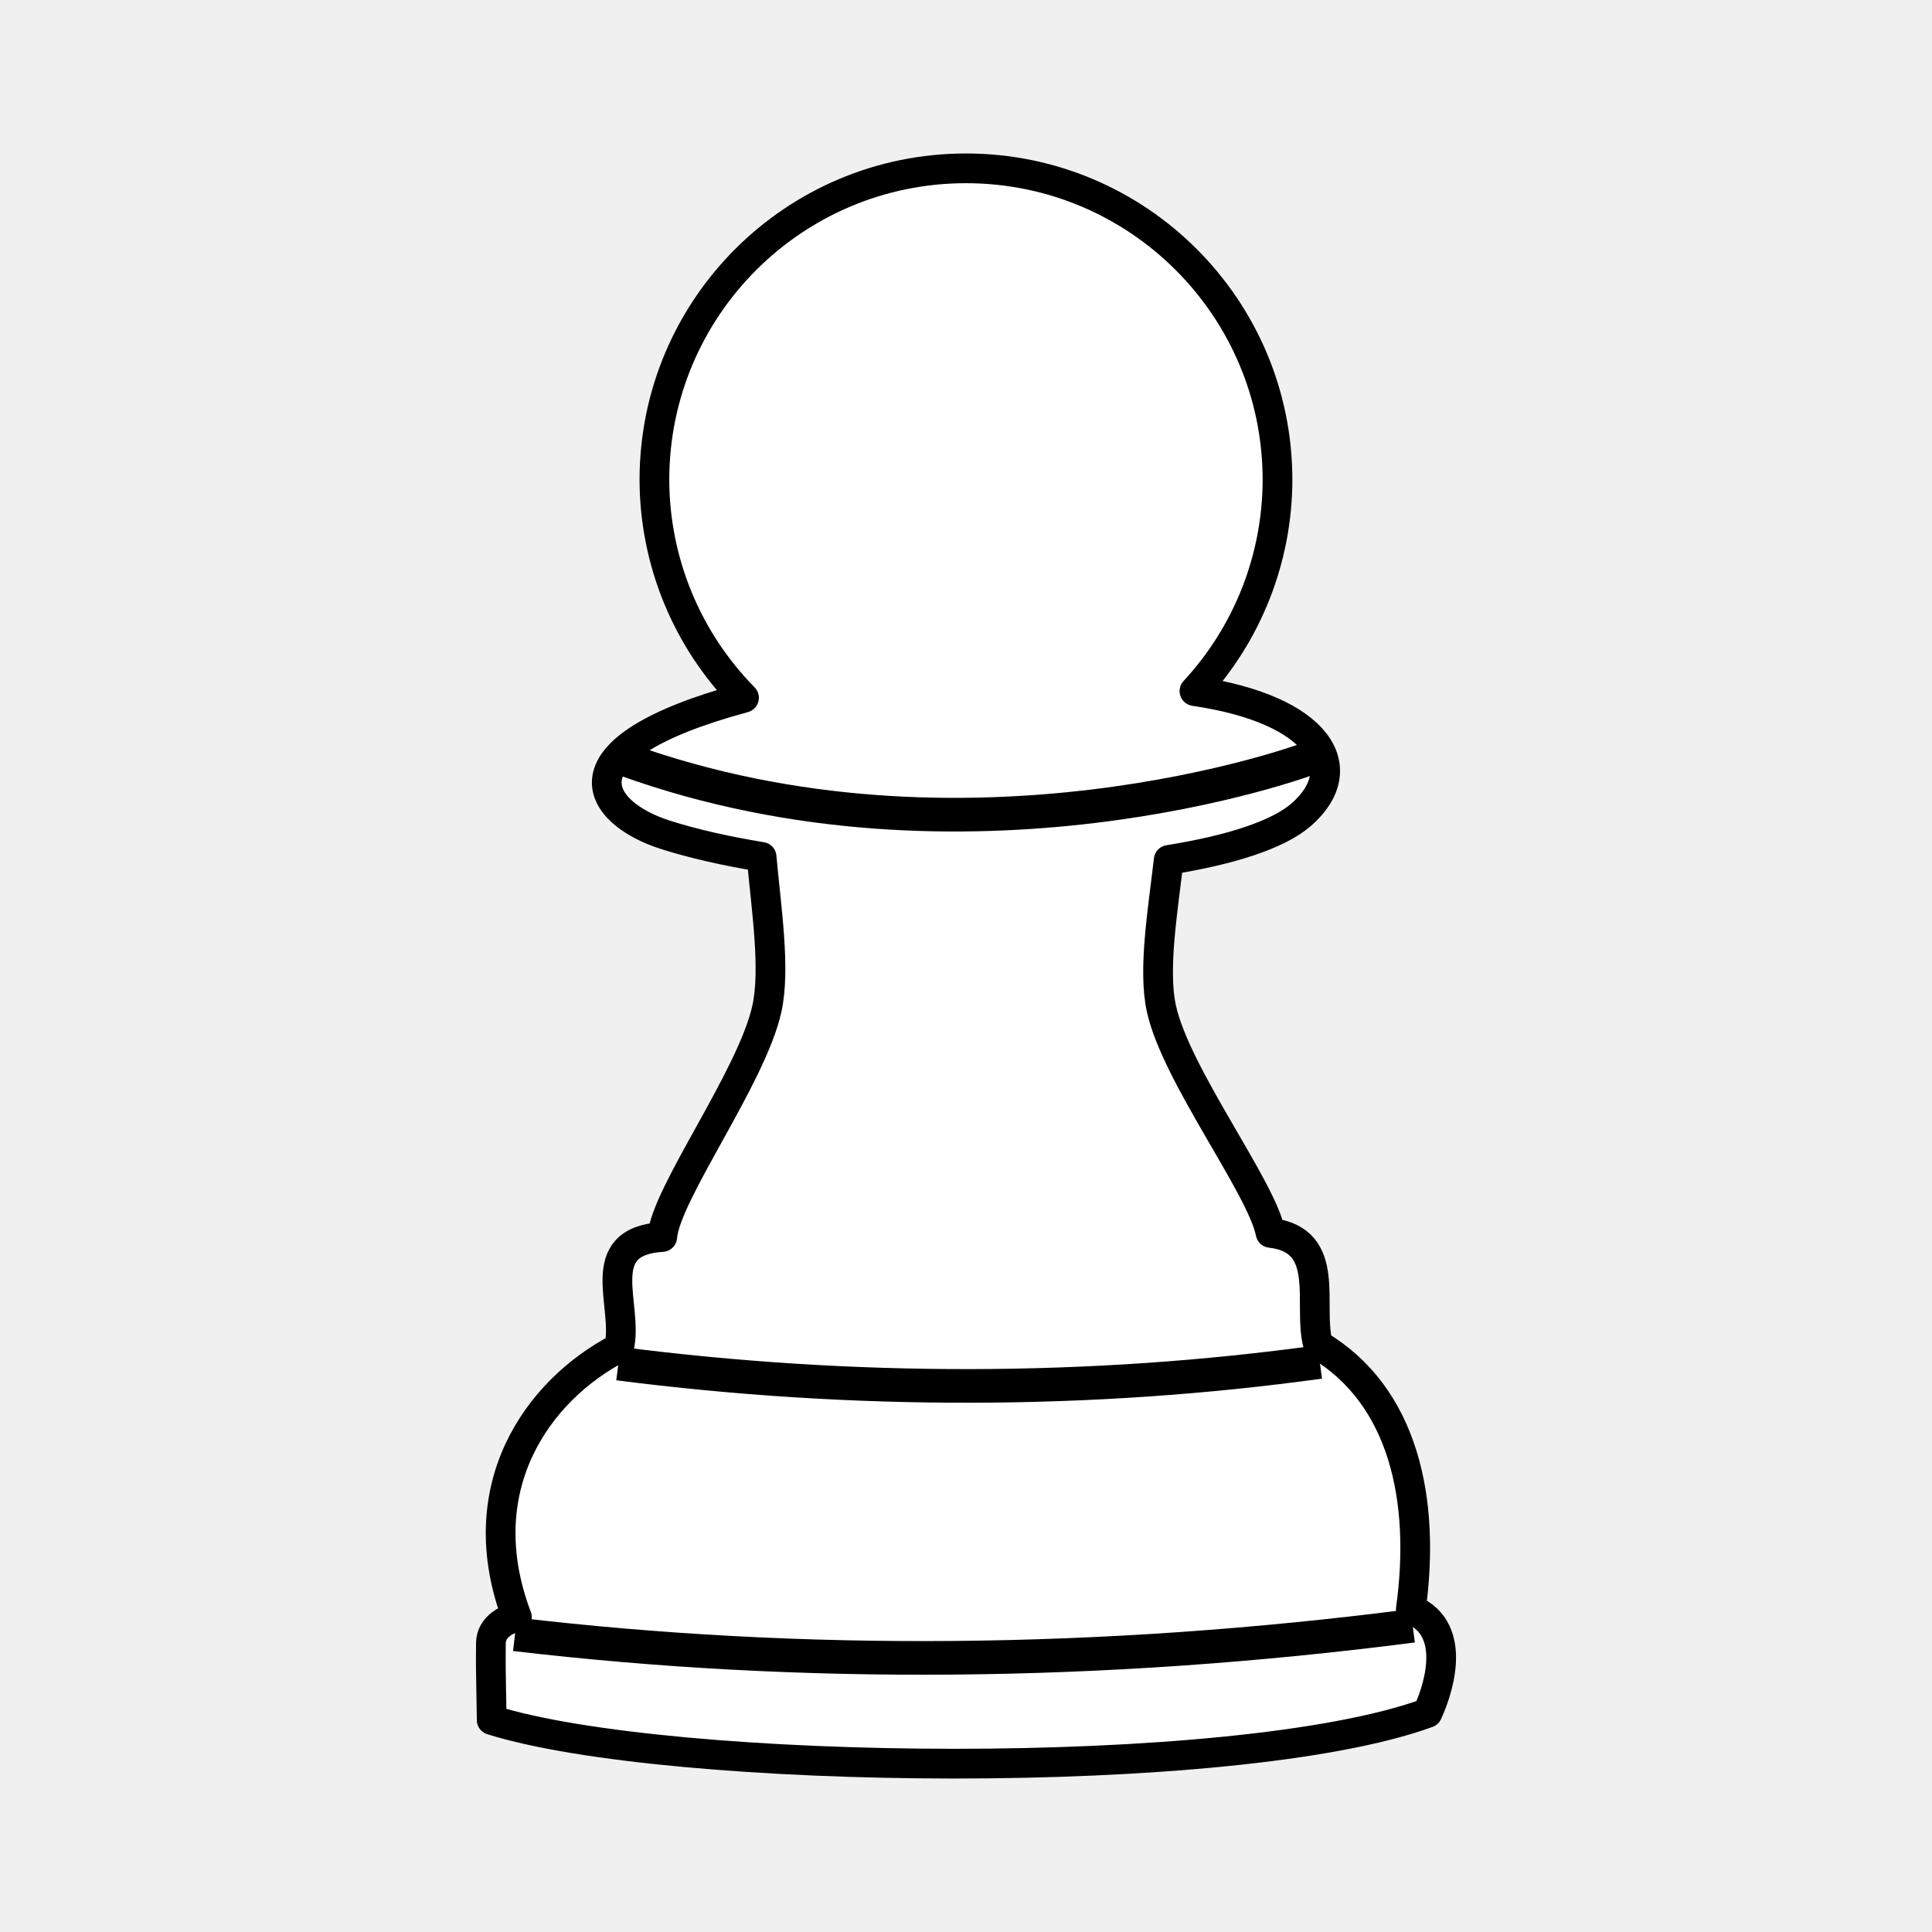
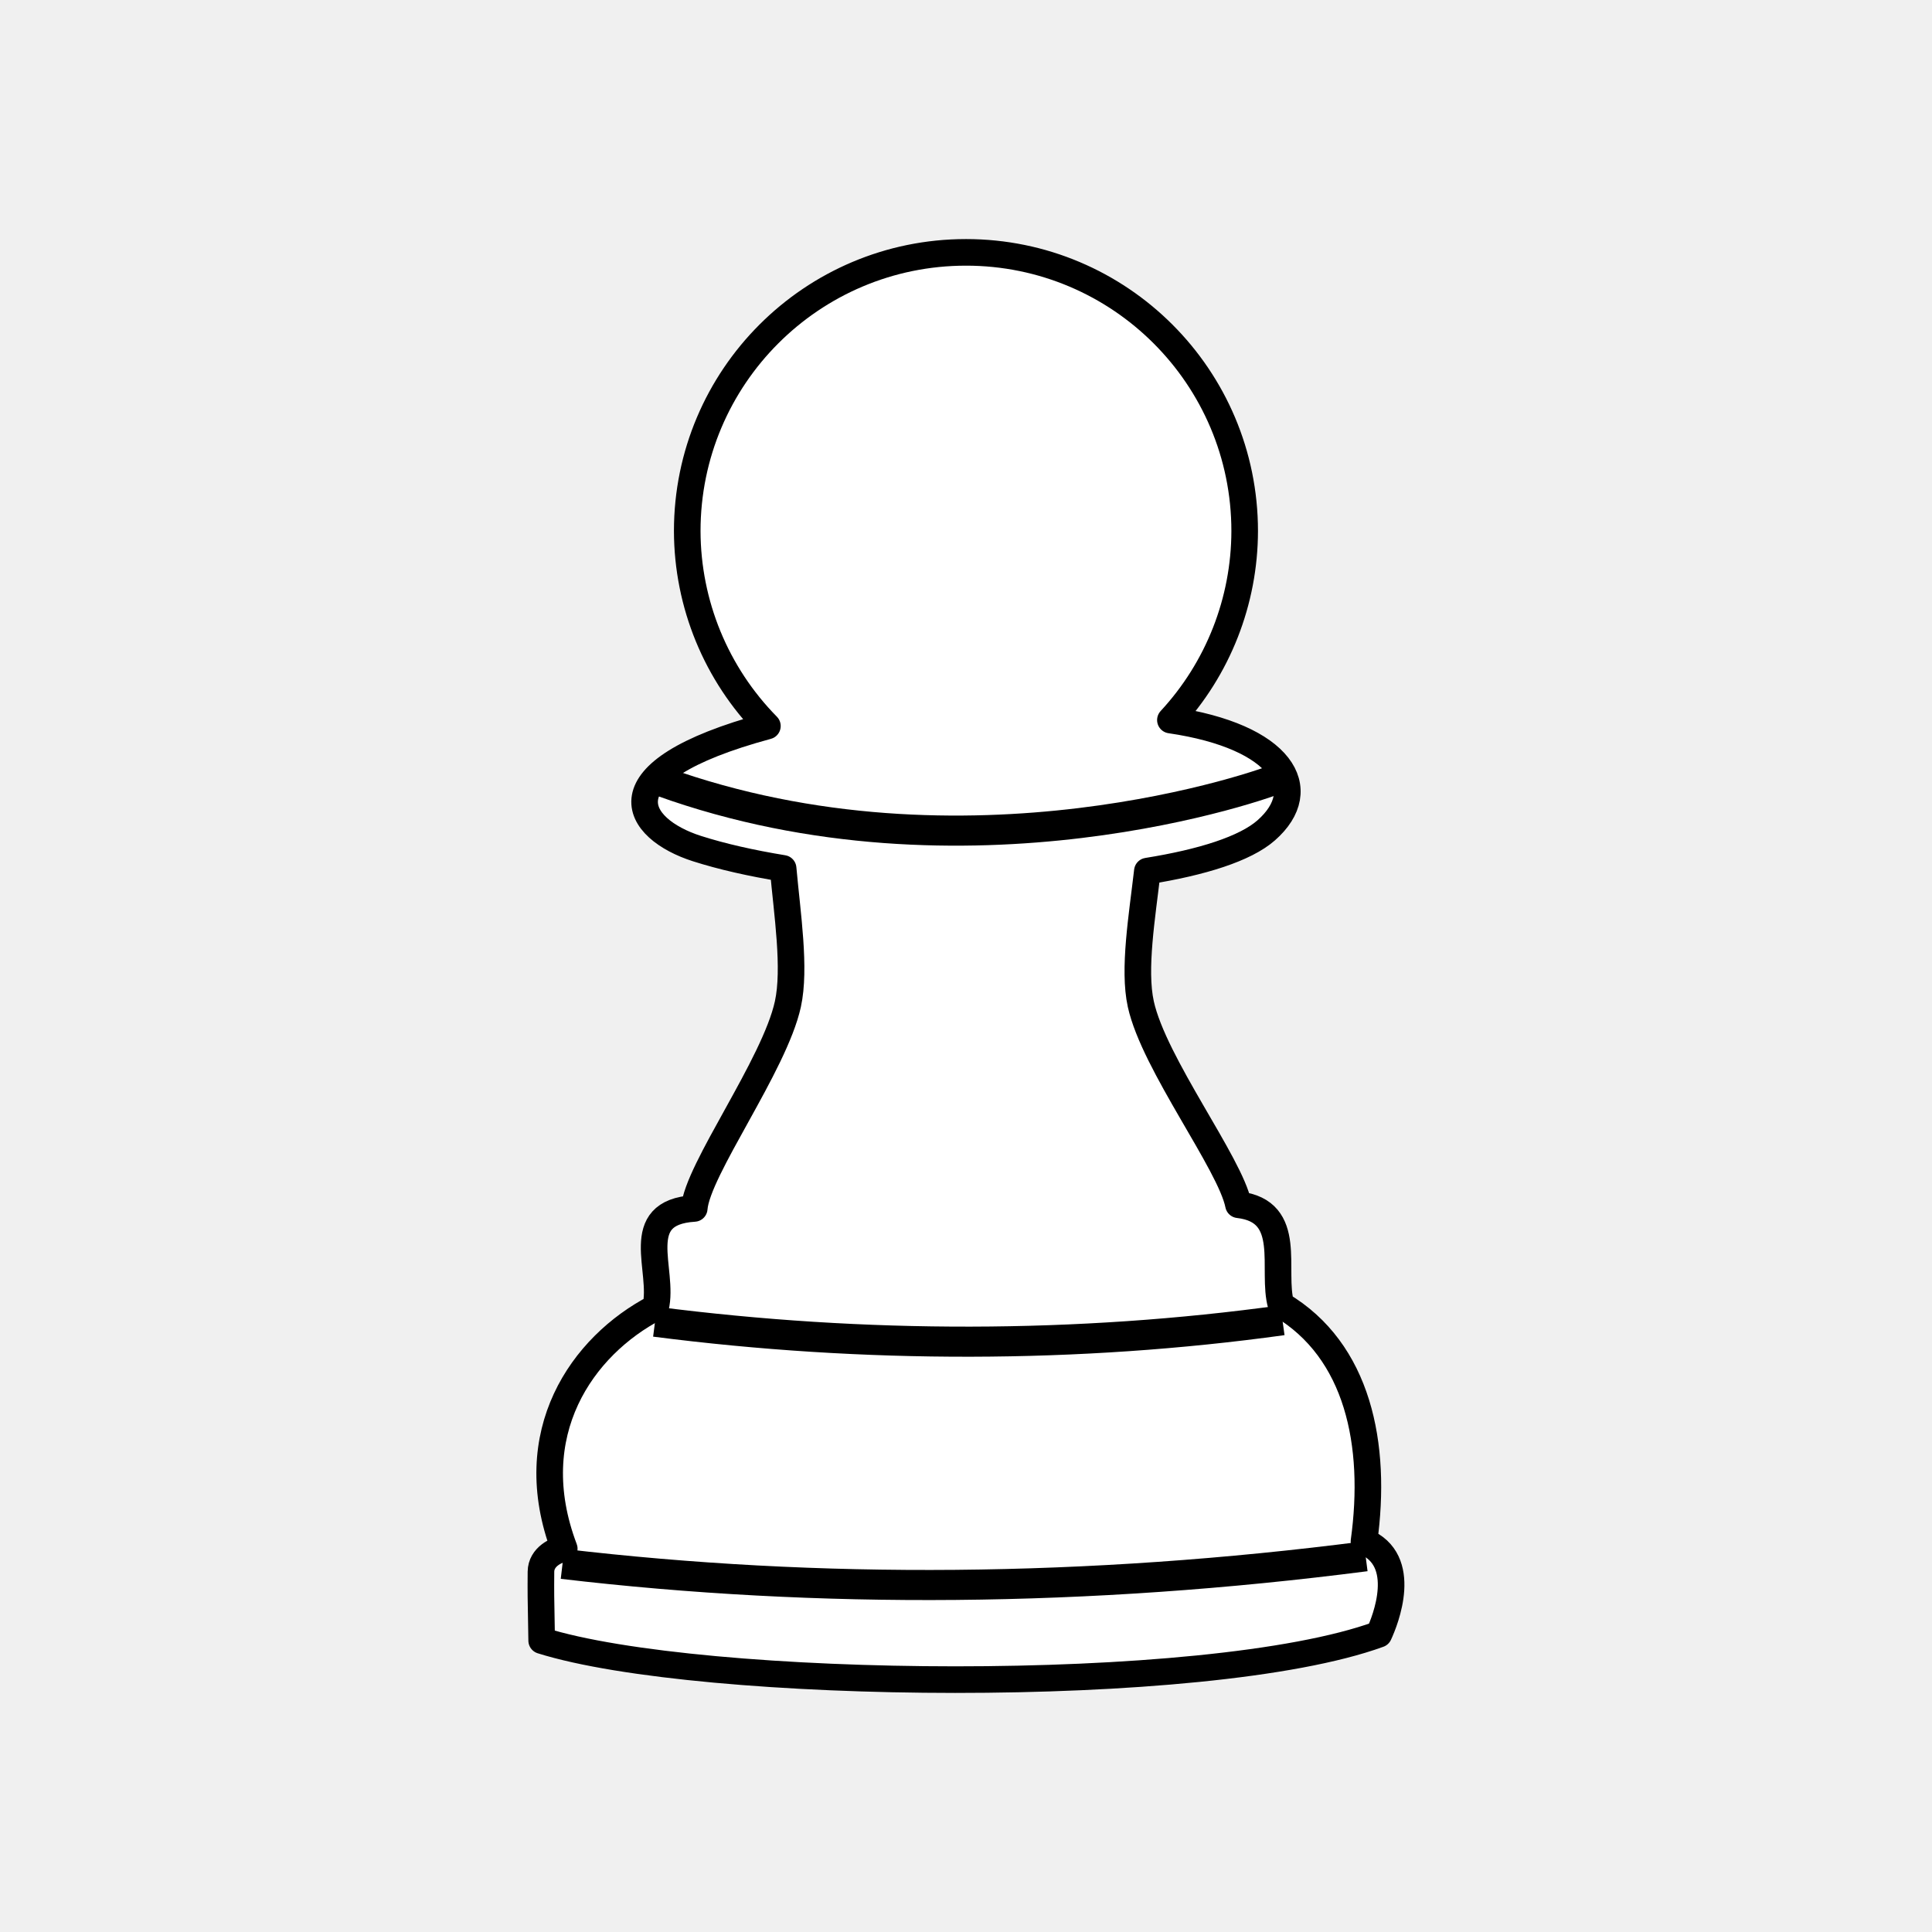
<svg xmlns="http://www.w3.org/2000/svg" width="130mm" height="130mm" viewBox="0 0 460.63 460.63" id="svg2" version="1.1">
  <defs id="defs4" />
  <g id="layer3" style="display:inline">
-     <g id="g4420">
-       <path id="rect6059" d="M 230.303 40.135 A 74.28 74.28 0 0 0 156.025 114.416 A 74.28 74.28 0 0 0 177.389 166.361 C 131.817 178.684 142.246 193.796 158.6 199.021 C 165.27 201.153 173.079 202.913 181.578 204.303 C 182.67 216.469 184.931 230.954 182.848 240.475 C 179.277 256.797 158.671 284.647 157.895 294.926 C 140.704 295.988 150.021 311.387 147.586 321.354 C 128.029 331.505 111.598 354.845 123.252 385.602 C 121.264 385.855 117.068 387.722 117.043 391.75 C 117.005 397.831 116.997 397.047 117.232 410.088 C 159.526 423.361 294.41 425.128 340.346 408.402 C 342.037 404.773 348.563 388.595 336.373 383.668 C 339.954 357.777 334.76 332.777 314.275 320.633 C 311.622 311.41 317.87 295.669 302.926 293.945 C 300.755 282.988 280.405 256.406 276.902 240.475 C 274.852 231.147 277.264 217.047 278.645 205.023 C 293.193 202.693 304.708 199.085 310.297 194.184 C 322.884 183.145 314.489 169.121 284.787 164.771 A 74.28 74.28 0 0 0 304.584 114.416 A 74.28 74.28 0 0 0 230.303 40.135 z " style="opacity:1;fill:#ffffff;fill-opacity:1;stroke:#000000;stroke-width:7.087;stroke-linecap:butt;stroke-linejoin:round;stroke-miterlimit:4;stroke-dasharray:none;stroke-opacity:1" />
+     <g id="g4420" transform="matrix(0.8946536,0,0,0.8946536,24.26243,24.26301)">
+       <path id="rect6059" d="m 230.303,40.135 a 74.28,74.28 0 0 0 -74.277,74.281 74.28,74.28 0 0 0 21.363,51.945 c -45.571,12.322 -35.143,27.434 -18.789,32.66 6.671,2.132 14.479,3.892 22.979,5.281 1.092,12.167 3.352,26.652 1.27,36.172 -3.571,16.322 -24.176,44.172 -24.953,54.451 -17.191,1.062 -7.874,16.461 -10.309,26.428 -19.557,10.152 -35.988,33.492 -24.334,64.248 -1.988,0.253 -6.184,2.121 -6.209,6.148 -0.038,6.081 -0.045,5.297 0.189,18.338 42.293,13.273 177.178,15.04 223.113,-1.686 1.691,-3.629 8.217,-19.807 -3.973,-24.734 3.581,-25.891 -1.613,-50.891 -22.098,-63.035 -2.653,-9.223 3.595,-24.963 -11.35,-26.688 -2.171,-10.957 -22.521,-37.539 -26.023,-53.471 -2.051,-9.328 0.361,-23.427 1.742,-35.451 14.549,-2.331 26.063,-5.938 31.652,-10.84 12.587,-11.038 4.192,-25.063 -25.51,-29.412 a 74.28,74.28 0 0 0 19.797,-50.355 74.28,74.28 0 0 0 -74.281,-74.281 z" style="opacity:1;fill:#ffffff;fill-opacity:1;stroke:#000000;stroke-width:7.087;stroke-linecap:butt;stroke-linejoin:round;stroke-miterlimit:4;stroke-dasharray:none;stroke-opacity:1" />
      <path id="path6091" d="m 314.653,324.718 c -54.424,7.526 -111.311,7.579 -167.206,0.392" style="fill:#ffffff;fill-rule:evenodd;stroke:#000000;stroke-width:8.02;stroke-linecap:butt;stroke-linejoin:miter;stroke-miterlimit:4;stroke-dasharray:none;stroke-opacity:1" />
      <path id="path6095" d="m 122.789,389.649 c 68.31,8.052 139.84,7.548 214.026,-2.029" style="fill:#ffffff;fill-rule:evenodd;stroke:#000000;stroke-width:8.02;stroke-linecap:butt;stroke-linejoin:miter;stroke-miterlimit:4;stroke-dasharray:none;stroke-opacity:1" />
      <path id="path4246" d="m 149.143,181.125 c 81.1,29.253 161.462,0.675 164.86,-1.039" style="fill:#ffffff;fill-rule:evenodd;stroke:#000000;stroke-width:8.02;stroke-linecap:butt;stroke-linejoin:miter;stroke-miterlimit:4;stroke-dasharray:none;stroke-opacity:1" />
    </g>
    <g transform="translate(-338.1707,-16.55798)" id="g4325" style="fill:#ffffff">
      <g id="g4327" transform="matrix(0.9751523,0,0,0.9751523,-8.245667,-21.13865)" style="fill:#ffffff">
        <g transform="translate(117.3797,2.31595)" id="g4329" style="fill:#ffffff">
          <path style="opacity:1;fill:#ffffff;fill-opacity:1;stroke:none;stroke-width:2.417;stroke-linecap:butt;stroke-linejoin:round;stroke-miterlimit:4;stroke-dasharray:none;stroke-opacity:1" d="m 175.849,330.045 c 17.198,-0.176 10.608,15.424 13.168,24.324 18.563,11.005 23.272,33.66 20.026,57.122 11.046,4.465 5.13,19.123 3.598,22.412 -41.626,15.157 -163.853,13.556 -202.179,1.528 -0.213,-11.818 -0.207,-11.108 -0.173,-16.618 0.023,-3.65 3.825,-5.343 5.627,-5.572 -10.56,-27.871 4.33,-49.021 22.052,-58.22 2.282,-9.339 -6.829,-23.943 11.014,-24.001 61.255,-1.938 41.837,-0.23 126.866,-0.974 z" id="path4331" />
          <path style="fill:#ffffff;fill-rule:evenodd;stroke:#000000;stroke-width:2.991;stroke-linecap:butt;stroke-linejoin:miter;stroke-miterlimit:4;stroke-dasharray:none;stroke-opacity:1" d="m 188.72,355.379 c -49.318,6.82 -99.97,6.996 -150.622,0.483" id="path4333" />
          <path style="fill:#ffffff;fill-rule:evenodd;stroke:#000000;stroke-width:3.739;stroke-linecap:butt;stroke-linejoin:miter;stroke-miterlimit:4;stroke-dasharray:none;stroke-opacity:1" d="m 15.678,414.1 c 61.901,7.297 125.995,6.568 193.221,-2.11" id="path4335" />
        </g>
        <path id="path4337" d="m 191.431,231.105 c 34.005,-0.747 43.192,-0.747 77.851,0 12.575,0.271 -0.546,35.674 3.25,52.943 4.067,18.498 33.201,52.842 20.625,52.943 -31.116,0.248 -77.179,0.248 -125.357,0 -12.375,-0.064 15.48,-34.571 19.5,-52.943 3.783,-17.292 -8.243,-52.671 4.131,-52.943 z" style="opacity:1;fill:#ffffff;fill-opacity:1;stroke:none;stroke-width:1.772;stroke-linecap:butt;stroke-linejoin:round;stroke-miterlimit:4;stroke-dasharray:none;stroke-opacity:1" />
      </g>
      <g id="g4339" transform="translate(-86.12259,60.81119)" style="fill:#ffffff">
        <path id="path4341" d="m 265.052,127.262 77.254,0 c 32.912,2.251 43.059,16.156 30.84,26.871 -17.044,14.947 -96.217,16.364 -134.049,4.275 -15.48,-4.947 -24.973,-19.919 25.955,-31.146 z" style="opacity:1;fill:#ffffff;fill-opacity:1;stroke:none;stroke-width:3.543;stroke-linecap:butt;stroke-linejoin:round;stroke-miterlimit:4;stroke-dasharray:none;stroke-opacity:1" />
        <path id="path4343" d="m 231.448,140.473 c 62.161,29.546 146.263,2.057 146.263,2.057" style="fill:#ffffff;fill-rule:evenodd;stroke:#000000;stroke-width:2.917;stroke-linecap:butt;stroke-linejoin:miter;stroke-miterlimit:4;stroke-dasharray:none;stroke-opacity:1" />
        <circle r="65.638" cy="83.645" cx="302.46" id="circle4345" style="opacity:1;fill:#ffffff;fill-opacity:1;stroke:none;stroke-width:3.543;stroke-linecap:butt;stroke-linejoin:round;stroke-miterlimit:4;stroke-dasharray:none;stroke-opacity:1" />
      </g>
    </g>
  </g>
</svg>
